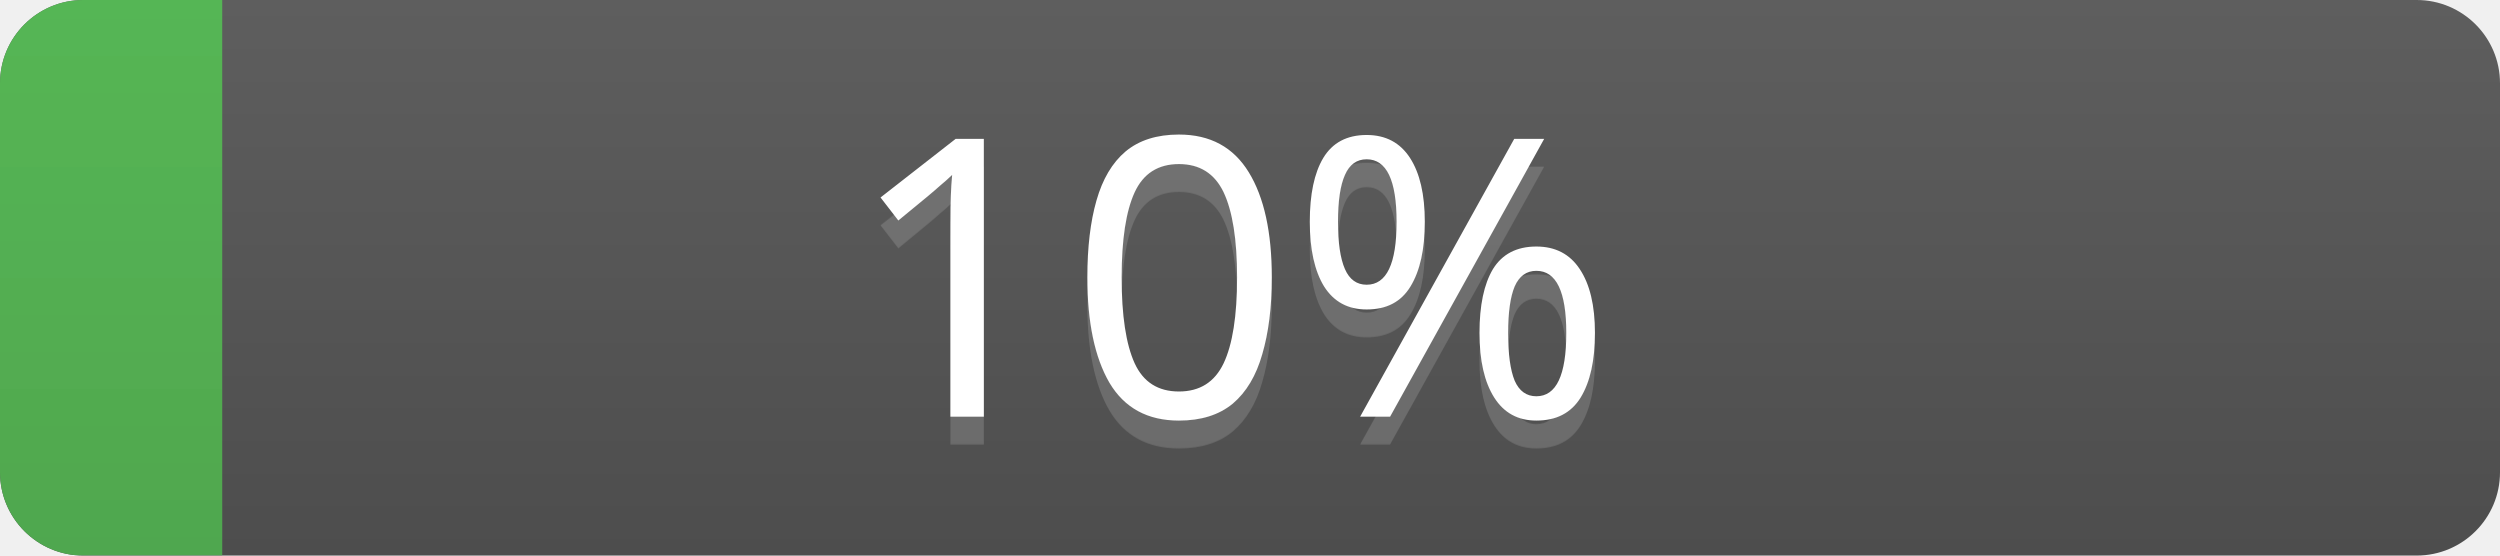
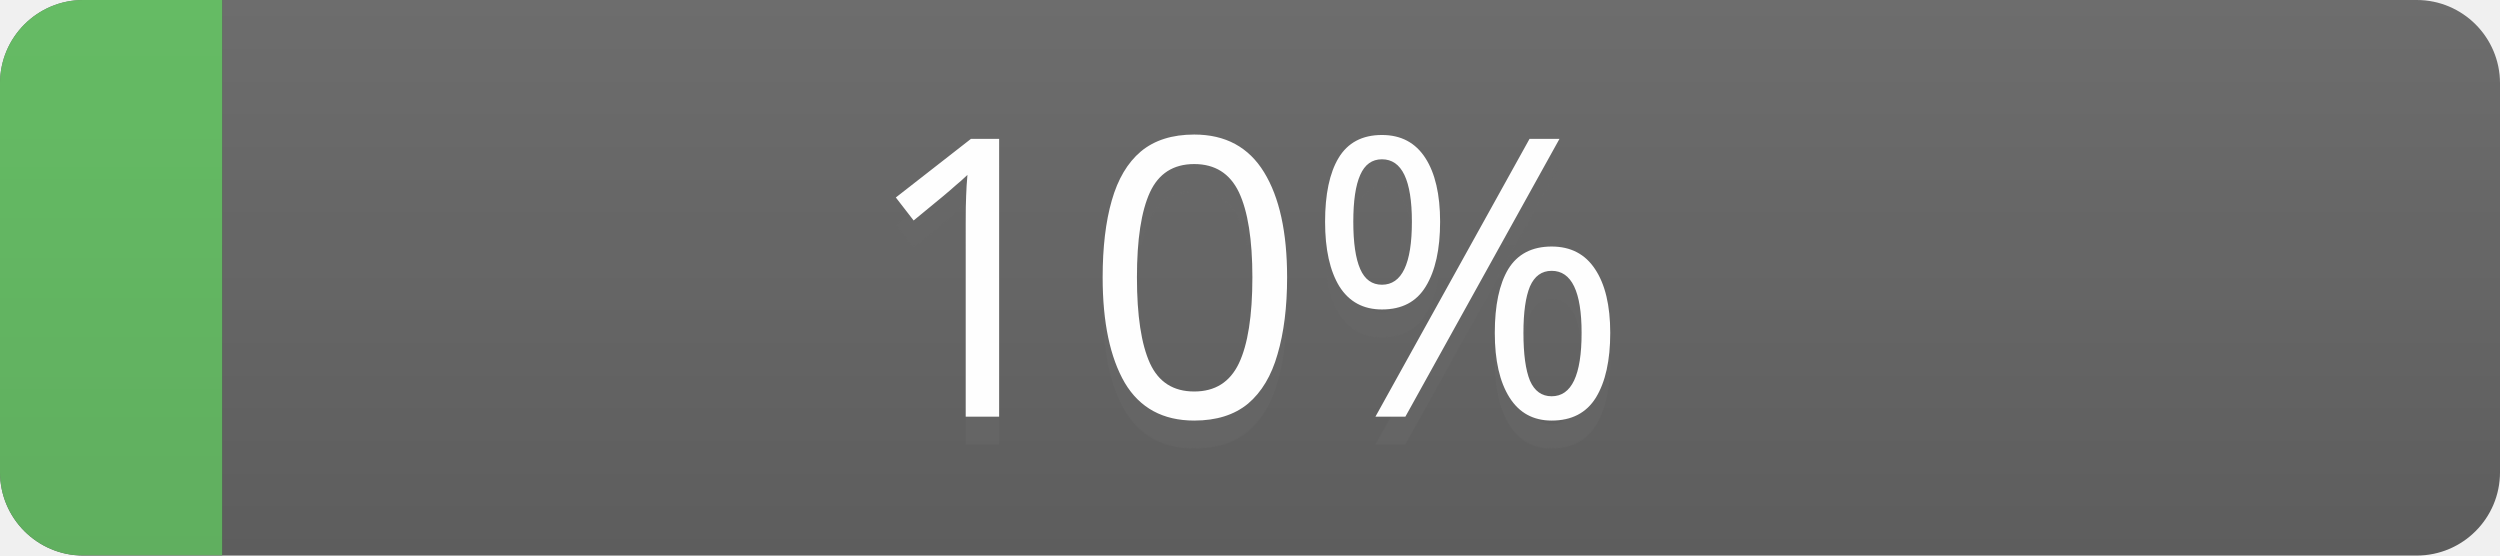
- <svg xmlns="http://www.w3.org/2000/svg" xmlns:xlink="http://www.w3.org/1999/xlink" width="90px" height="20px" viewBox="0 0 90 20" version="1.1">
+ <svg xmlns="http://www.w3.org/2000/svg" xmlns:xlink="http://www.w3.org/1999/xlink" width="90" height="20" viewBox="0 0 90 20">
  <defs>
-     <linearGradient x1="50%" y1="0%" x2="50%" y2="100%" id="linearGradient-1">
-       <stop stop-color="#5E5E5E" offset="0%" />
-       <stop stop-color="#4D4D4D" offset="100%" />
+     <linearGradient id="10-b" x1="50%" x2="50%" y1="0%" y2="100%">
+       <stop offset="0%" stop-color="#5E5E5E" />
+       <stop offset="100%" stop-color="#4D4D4D" />
    </linearGradient>
-     <rect id="path-2" x="0" y="0" width="90" height="20" rx="3" />
-     <linearGradient x1="50%" y1="0%" x2="50%" y2="100%" id="linearGradient-4">
-       <stop stop-color="#55B654" offset="0%" />
-       <stop stop-color="#50A74F" offset="100%" />
+     <rect id="10-a" width="90" height="20" rx="3" />
+     <linearGradient id="10-d" x1="50%" x2="50%" y1="0%" y2="100%">
+       <stop offset="0%" stop-color="#55B554" />
+       <stop offset="100%" stop-color="#50A74F" />
    </linearGradient>
-     <filter x="-50%" y="-50%" width="200%" height="200%" filterUnits="objectBoundingBox" id="filter-5">
-       <feOffset dx="0" dy="0" in="SourceAlpha" result="shadowOffsetInner1" />
-       <feGaussianBlur stdDeviation="0" in="shadowOffsetInner1" result="shadowBlurInner1" />
-       <feComposite in="shadowBlurInner1" in2="SourceAlpha" operator="arithmetic" k2="-1" k3="1" result="shadowInnerInner1" />
-       <feColorMatrix values="0 0 0 0 0   0 0 0 0 0   0 0 0 0 0  0 0 0 0.35 0" in="shadowInnerInner1" type="matrix" result="shadowMatrixInner1" />
-       <feMerge>
-         <feMergeNode in="SourceGraphic" />
-         <feMergeNode in="shadowMatrixInner1" />
-       </feMerge>
+     <rect id="10-e" width="8" height="20" />
+     <filter id="10-f" width="100%" height="100%" x="0%" y="0%" filterUnits="objectBoundingBox">
+       <feOffset in="SourceAlpha" result="shadowOffsetInner1" />
+       <feComposite in="shadowOffsetInner1" in2="SourceAlpha" k2="-1" k3="1" operator="arithmetic" result="shadowInnerInner1" />
+       <feColorMatrix in="shadowInnerInner1" values="0 0 0 0 0   0 0 0 0 0   0 0 0 0 0  0 0 0 0.5 0" />
    </filter>
-     <filter x="-50%" y="-50%" width="200%" height="200%" filterUnits="objectBoundingBox" id="filter-6">
-       <feOffset dx="0" dy="1" in="SourceAlpha" result="shadowOffsetOuter1" />
-       <feGaussianBlur stdDeviation="0" in="shadowOffsetOuter1" result="shadowBlurOuter1" />
-       <feColorMatrix values="0 0 0 0 0.347   0 0 0 0 0.347   0 0 0 0 0.347  0 0 0 0.349 0" in="shadowBlurOuter1" type="matrix" result="shadowMatrixOuter1" />
-       <feMerge>
-         <feMergeNode in="shadowMatrixOuter1" />
-         <feMergeNode in="SourceGraphic" />
-       </feMerge>
+     <text id="10-h" fill="#FFF" font-family="AvenirNext-Medium, Avenir Next" font-size="14" font-weight="400">
+       <tspan x="31" y="15">10%</tspan>
+     </text>
+     <filter id="10-g" width="103.4%" height="115.8%" x="-1.7%" y="-2.6%" filterUnits="objectBoundingBox">
+       <feOffset dy="1" in="SourceAlpha" result="shadowOffsetOuter1" />
+       <feColorMatrix in="shadowOffsetOuter1" values="0 0 0 0 0.347   0 0 0 0 0.347   0 0 0 0 0.347  0 0 0 0.498 0" />
    </filter>
  </defs>
-   <g id="Page-1" stroke="none" stroke-width="1" fill="none" fill-rule="evenodd">
-     <g id="progressed" transform="translate(0, -270)">
-       <g id="10" transform="translate(0, 270)">
-         <mask id="mask-3" fill="white">
-           <use xlink:href="#path-2" />
-         </mask>
-         <use id="Mask" fill="url(#linearGradient-1)" xlink:href="#path-2" />
-         <rect id="颜色" fill="url(#linearGradient-4)" filter="url(#filter-5)" mask="url(#mask-3)" x="0" y="0" width="8" height="20" />
-         <text id="Cancel" fill="#FFFFFF" filter="url(#filter-6)" mask="url(#mask-3)" font-family="Avenir Next" font-size="14" font-weight="526">
-           <tspan x="30.45" y="15">10%</tspan>
-         </text>
-       </g>
+   <g fill="none" fill-rule="evenodd" opacity=".9">
+     <mask id="10-c" fill="#fff">
+       <use xlink:href="#10-a" />
+     </mask>
+     <use fill="url(#10-b)" xlink:href="#10-a" />
+     <g mask="url(#10-c)">
+       <use fill="url(#10-d)" xlink:href="#10-e" />
+       <use fill="#000" filter="url(#10-f)" xlink:href="#10-e" />
+     </g>
+     <g fill="#FFF" mask="url(#10-c)">
+       <use filter="url(#10-g)" xlink:href="#10-h" />
+       <use xlink:href="#10-h" />
    </g>
  </g>
</svg>
